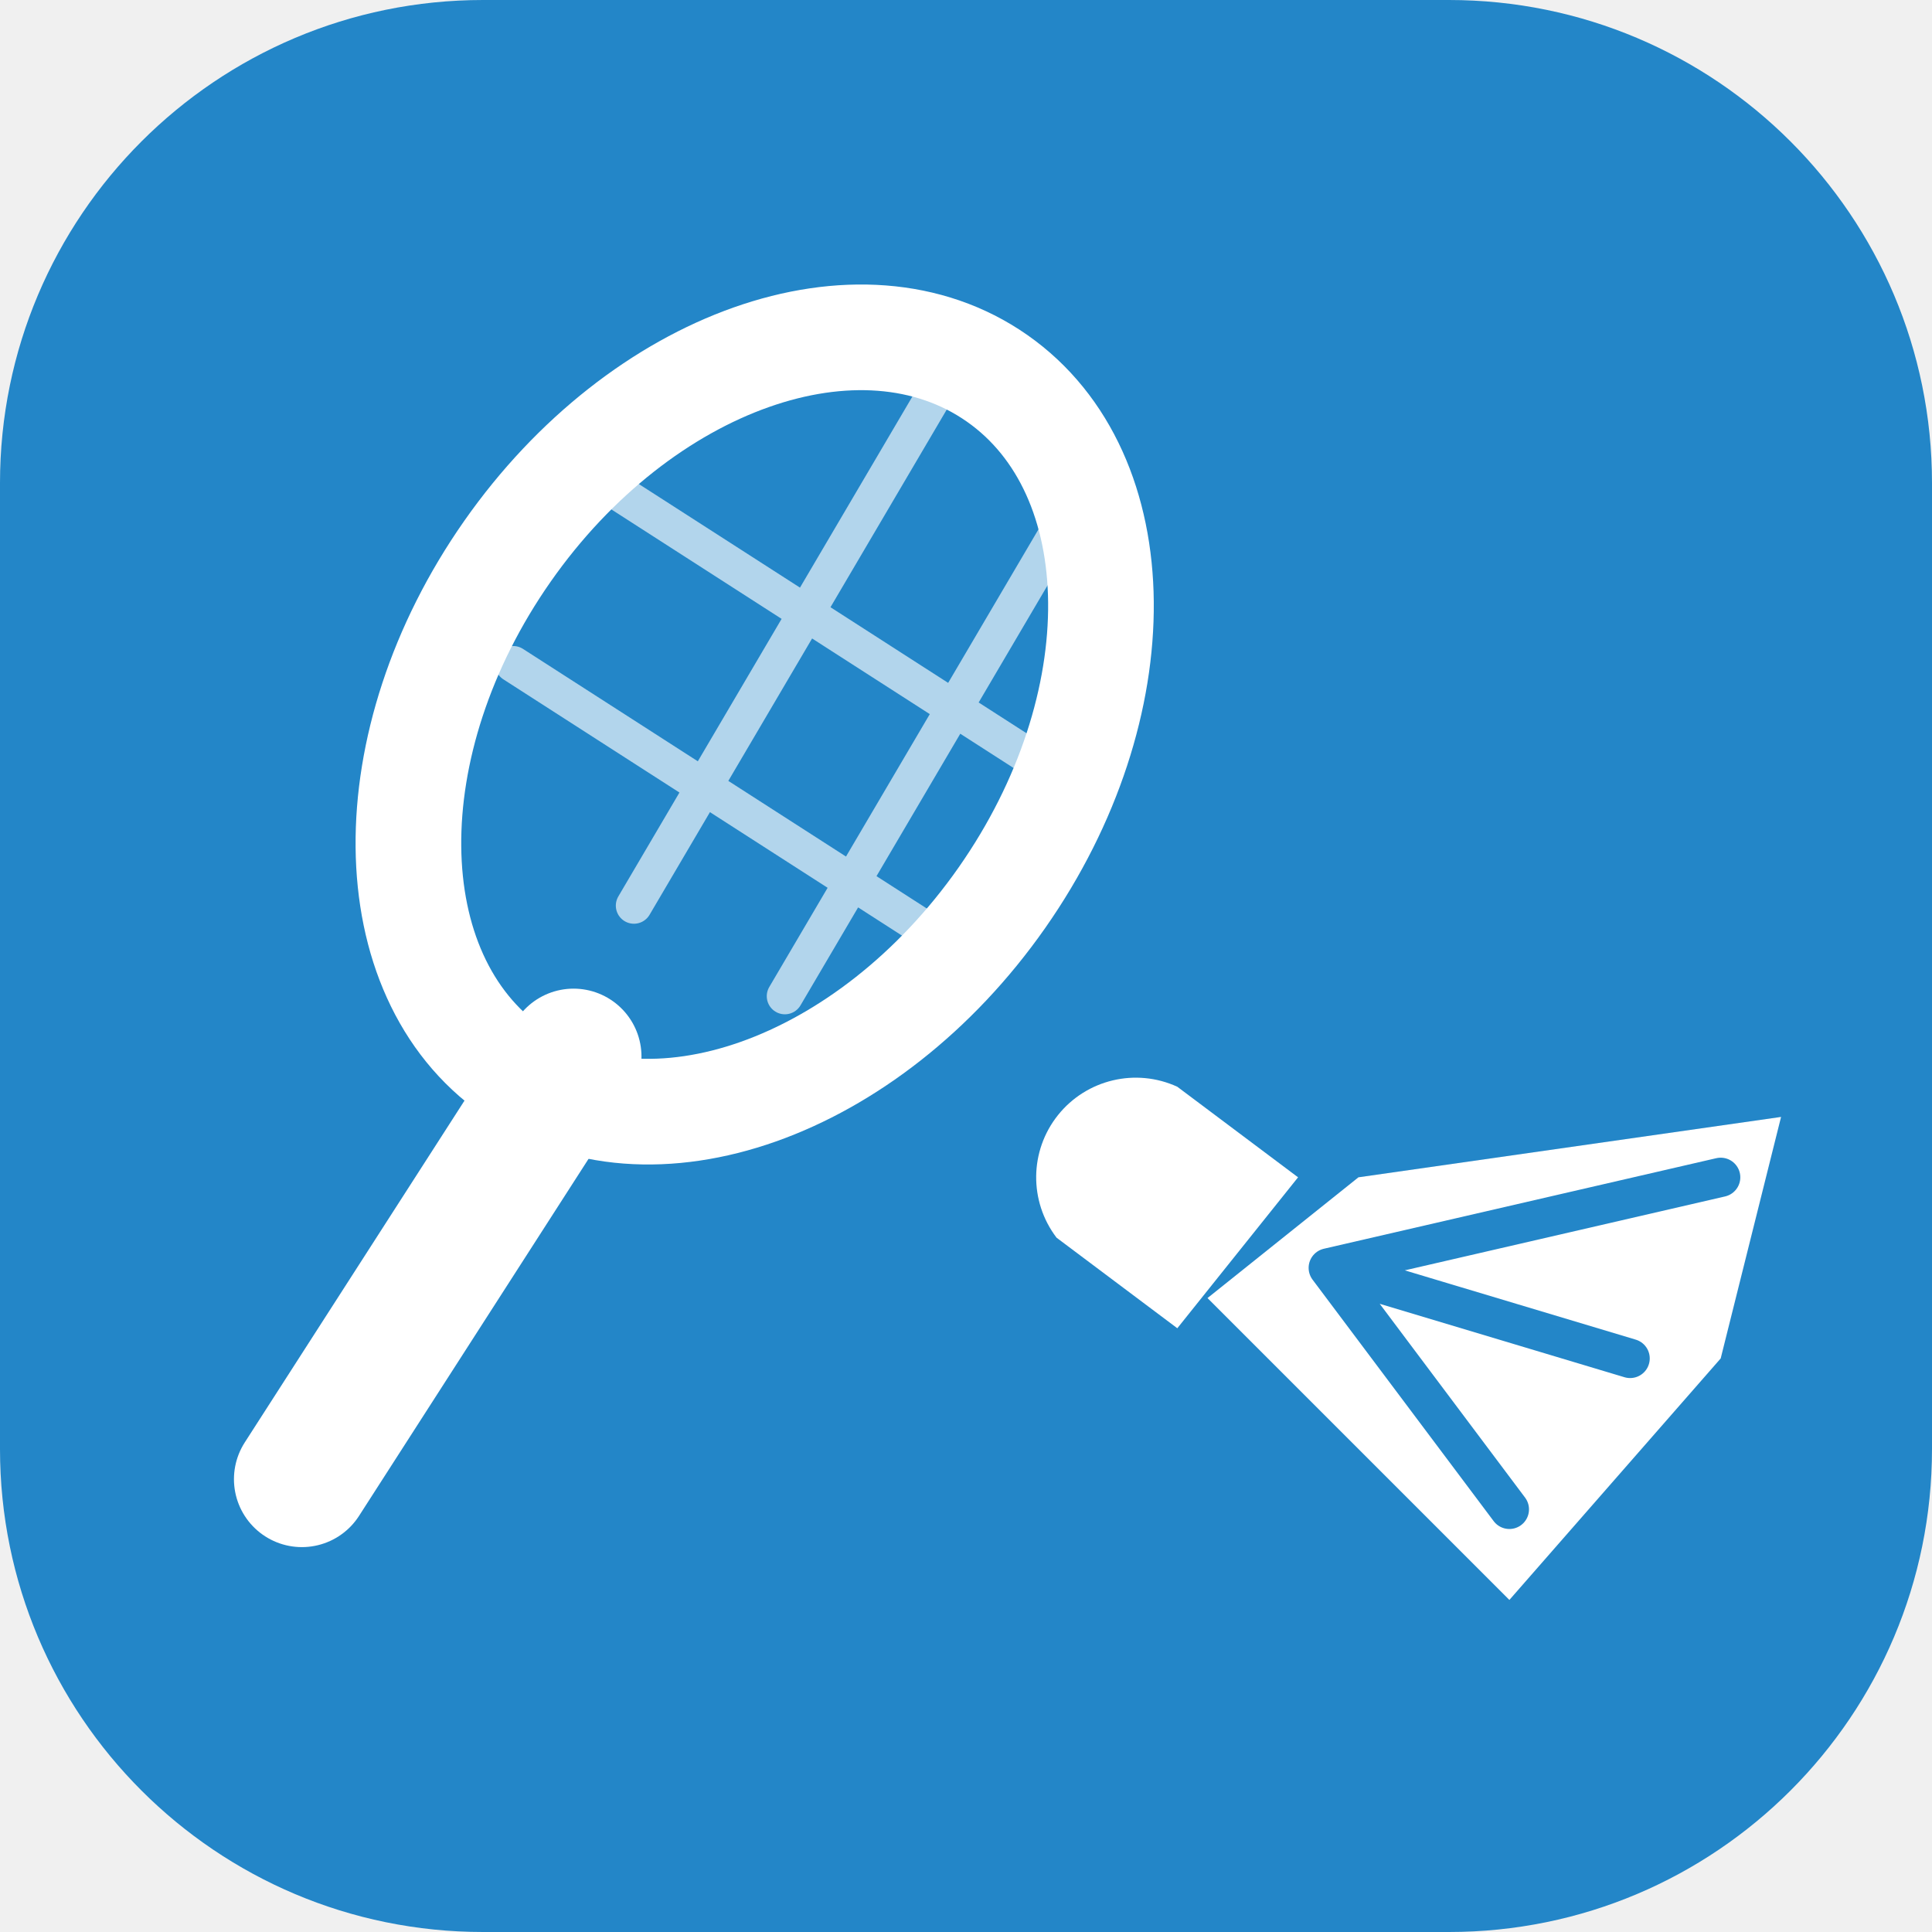
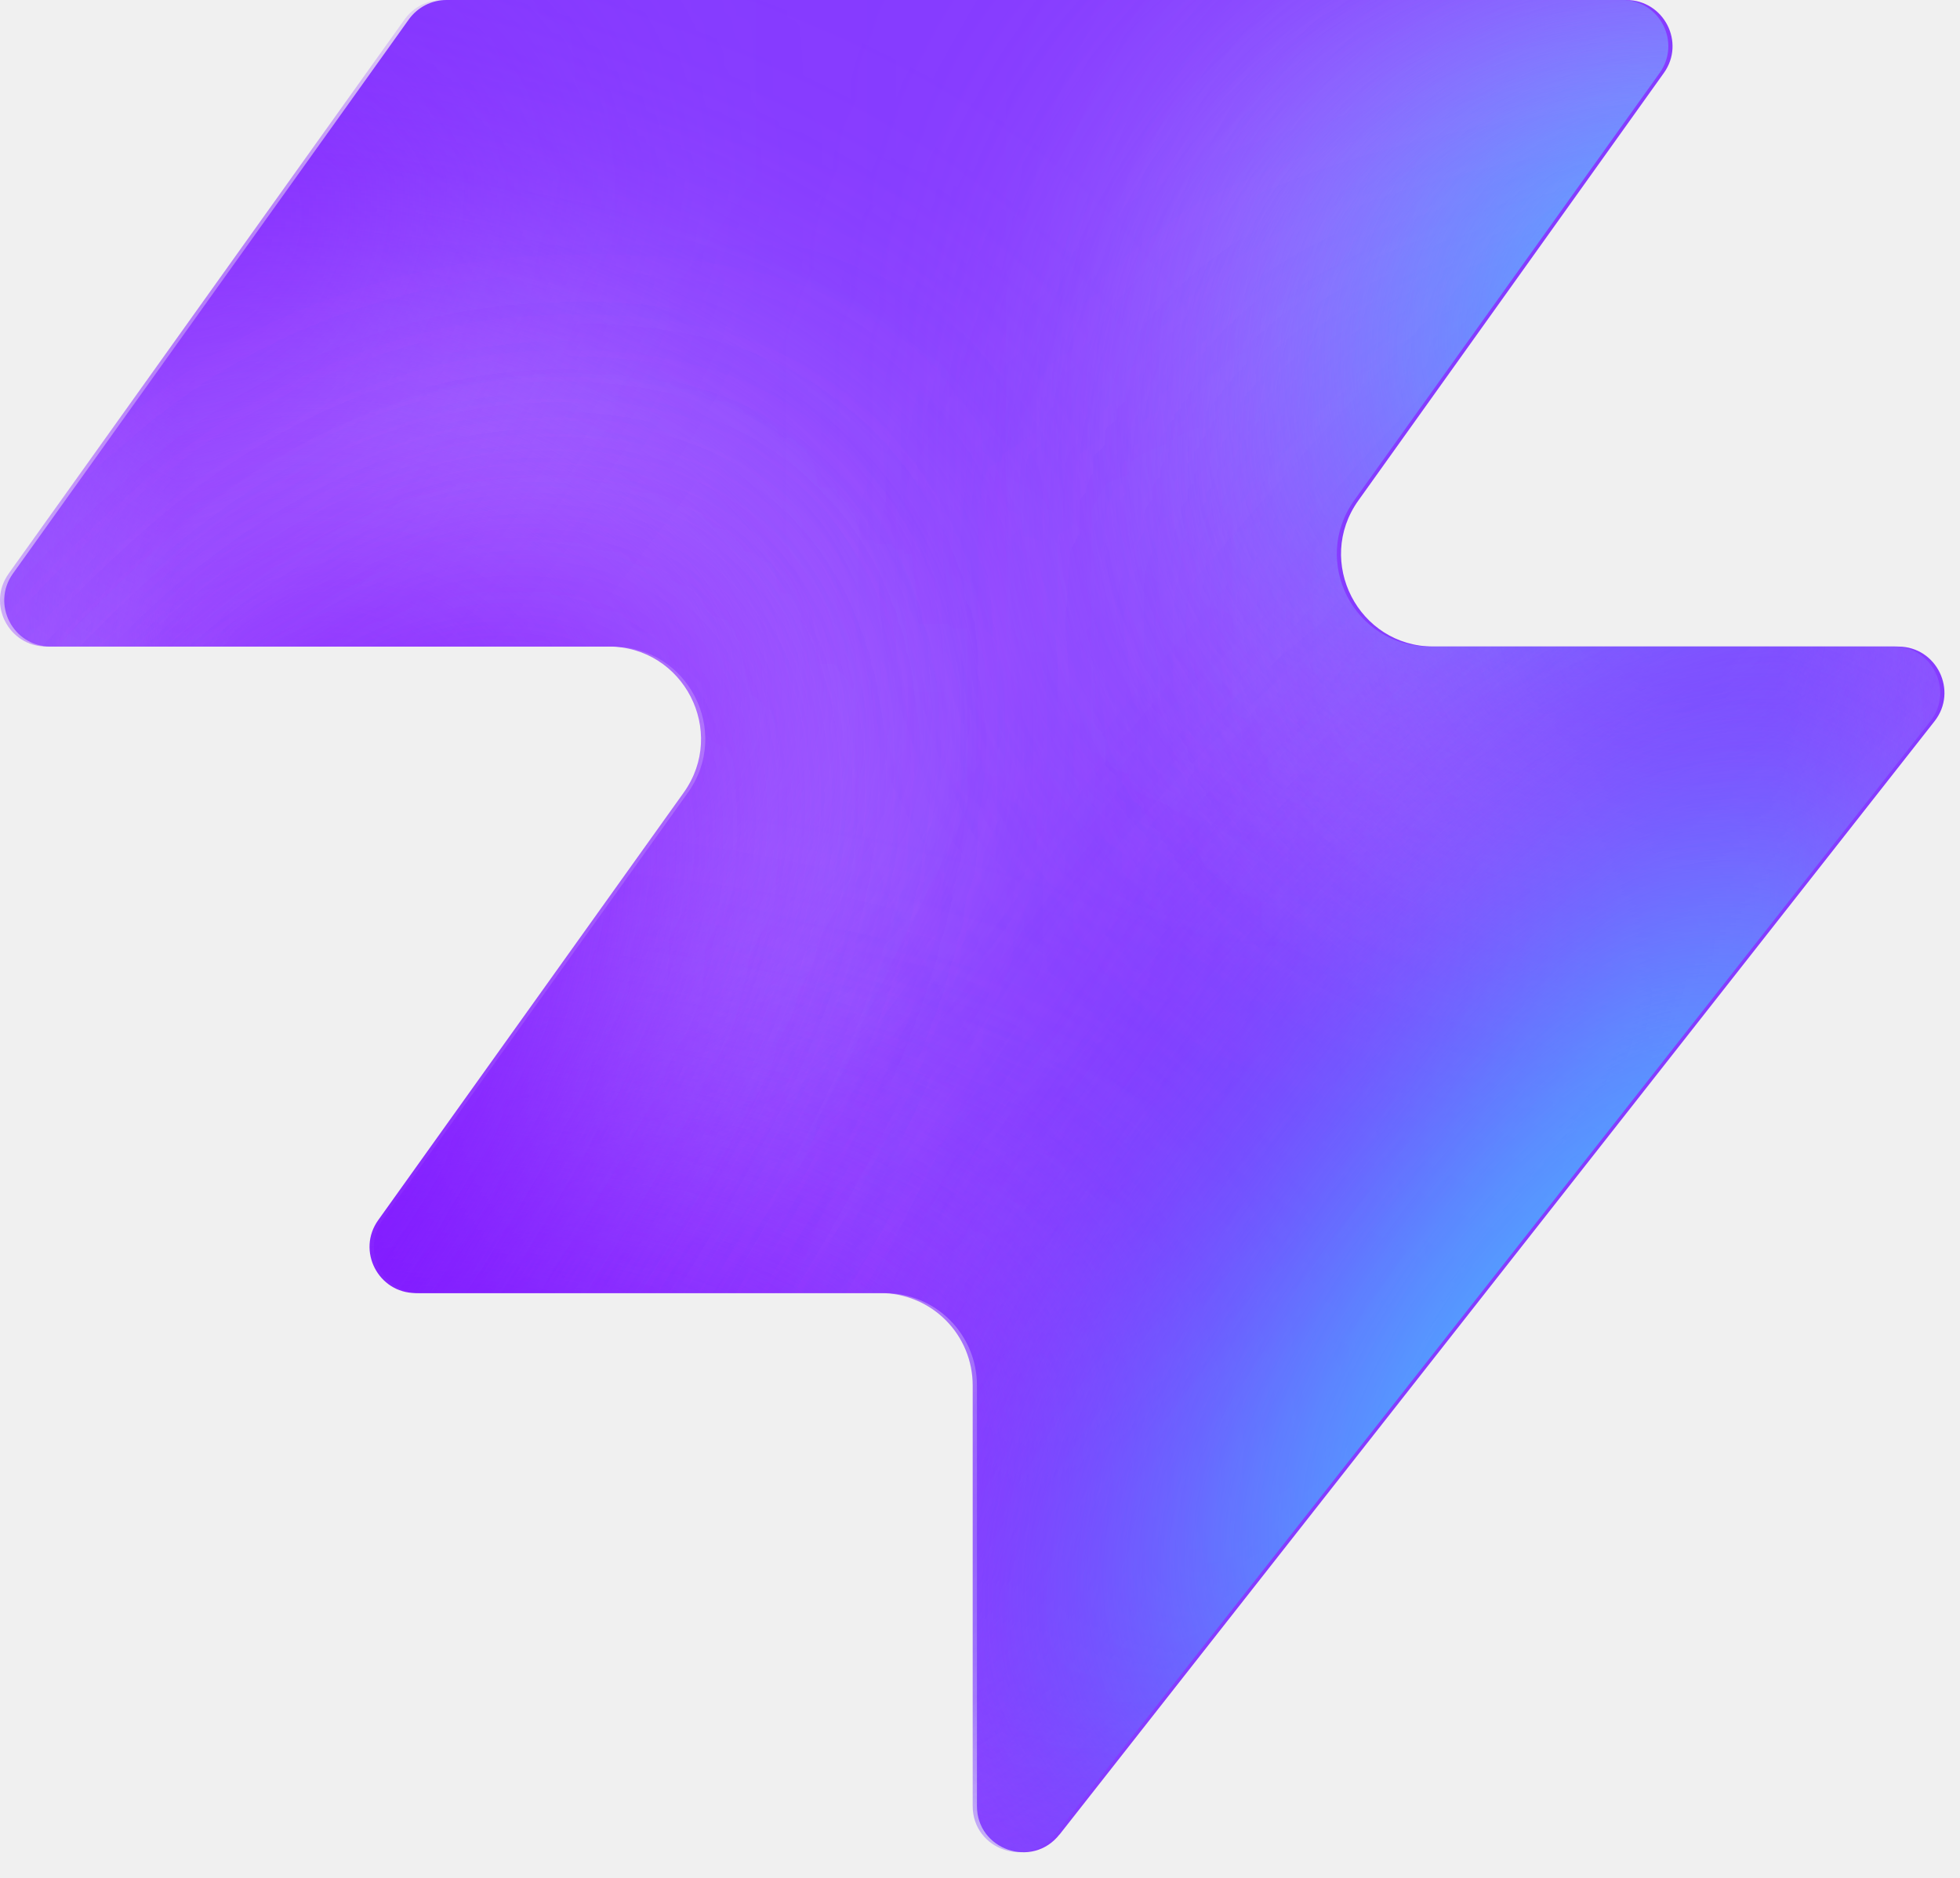
- <svg xmlns="http://www.w3.org/2000/svg" viewBox="0 0 64 64" fill="none">
-   <rect width="64" height="64" rx="16" fill="#2386c8" />
-   <g stroke="#fff" stroke-linecap="round" stroke-linejoin="round">
-     <ellipse cx="25" cy="24" rx="10" ry="14" transform="rotate(35 25 24)" stroke-width="3.5" />
-     <path d="m19 35-9 14" stroke-width="4.5" />
-     <path d="m20 16 14 9m-17-3 14 9m-10-1 10-17m-5 20 10-17" stroke-width="1.2" opacity=".65" />
+ <svg xmlns="http://www.w3.org/2000/svg" width="48" height="46" fill="none" viewBox="0 0 48 46">
+   <path fill="#863bff" d="M25.946 44.938c-.664.845-2.021.375-2.021-.698V33.937a2.26 2.26 0 0 0-2.262-2.262H10.287c-.92 0-1.456-1.04-.92-1.788l7.48-10.471c1.07-1.497 0-3.578-1.842-3.578H1.237c-.92 0-1.456-1.04-.92-1.788L10.013.474c.214-.297.556-.474.92-.474h28.894c.92 0 1.456 1.04.92 1.788l-7.48 10.471c-1.07 1.498 0 3.579 1.842 3.579h11.377c.943 0 1.473 1.088.89 1.83L25.947 44.94z" style="fill:#863bff;fill:color(display-p3 .525 .23 1);fill-opacity:1" />
+   <mask id="a" width="48" height="46" x="0" y="0" maskUnits="userSpaceOnUse" style="mask-type:alpha">
+     <path fill="#000" d="M25.842 44.938c-.664.844-2.021.375-2.021-.698V33.937a2.26 2.26 0 0 0-2.262-2.262H10.183c-.92 0-1.456-1.04-.92-1.788l7.48-10.471c1.07-1.498 0-3.579-1.842-3.579H1.133c-.92 0-1.456-1.04-.92-1.787L9.91.473c.214-.297.556-.474.92-.474h28.894c.92 0 1.456 1.04.92 1.788l-7.48 10.471c-1.07 1.498 0 3.578 1.842 3.578h11.377c.943 0 1.473 1.088.89 1.832L25.843 44.94z" style="fill:#000;fill-opacity:1" />
+   </mask>
+   <g mask="url(#a)">
+     <g filter="url(#b)">
+       <ellipse cx="5.508" cy="14.704" fill="#ede6ff" rx="5.508" ry="14.704" style="fill:#ede6ff;fill:color(display-p3 .927 .903 1);fill-opacity:1" transform="matrix(.00324 1 1 -.00324 -4.47 31.516)" />
+     </g>
+     <g filter="url(#c)">
+       <ellipse cx="10.399" cy="29.851" fill="#ede6ff" rx="10.399" ry="29.851" style="fill:#ede6ff;fill:color(display-p3 .927 .903 1);fill-opacity:1" transform="matrix(.00324 1 1 -.00324 -39.328 7.883)" />
+     </g>
+     <g filter="url(#d)">
+       <ellipse cx="5.508" cy="30.487" fill="#7e14ff" rx="5.508" ry="30.487" style="fill:#7e14ff;fill:color(display-p3 .492 .077 1);fill-opacity:1" transform="rotate(89.814 -25.913 -14.639)scale(1 -1)" />
+     </g>
+     <g filter="url(#e)">
+       <ellipse cx="5.508" cy="30.599" fill="#7e14ff" rx="5.508" ry="30.599" style="fill:#7e14ff;fill:color(display-p3 .492 .077 1);fill-opacity:1" transform="rotate(89.814 -32.644 -3.334)scale(1 -1)" />
+     </g>
+     <g filter="url(#f)">
+       <ellipse cx="5.508" cy="30.599" fill="#7e14ff" rx="5.508" ry="30.599" style="fill:#7e14ff;fill:color(display-p3 .492 .077 1);fill-opacity:1" transform="matrix(.00324 1 1 -.00324 -34.34 30.47)" />
+     </g>
+     <g filter="url(#g)">
+       <ellipse cx="14.072" cy="22.078" fill="#ede6ff" rx="14.072" ry="22.078" style="fill:#ede6ff;fill:color(display-p3 .927 .903 1);fill-opacity:1" transform="rotate(93.35 24.506 48.493)scale(-1 1)" />
+     </g>
+     <g filter="url(#h)">
+       <ellipse cx="3.47" cy="21.501" fill="#7e14ff" rx="3.47" ry="21.501" style="fill:#7e14ff;fill:color(display-p3 .492 .077 1);fill-opacity:1" transform="rotate(89.009 28.708 47.59)scale(-1 1)" />
+     </g>
+     <g filter="url(#i)">
+       <ellipse cx="3.47" cy="21.501" fill="#7e14ff" rx="3.47" ry="21.501" style="fill:#7e14ff;fill:color(display-p3 .492 .077 1);fill-opacity:1" transform="rotate(89.009 28.708 47.59)scale(-1 1)" />
+     </g>
+     <g filter="url(#j)">
+       <ellipse cx=".387" cy="8.972" fill="#7e14ff" rx="4.407" ry="29.108" style="fill:#7e14ff;fill:color(display-p3 .492 .077 1);fill-opacity:1" transform="rotate(39.51 .387 8.972)" />
+     </g>
+     <g filter="url(#k)">
+       <ellipse cx="47.523" cy="-6.092" fill="#7e14ff" rx="4.407" ry="29.108" style="fill:#7e14ff;fill:color(display-p3 .492 .077 1);fill-opacity:1" transform="rotate(37.892 47.523 -6.092)" />
+     </g>
+     <g filter="url(#l)">
+       <ellipse cx="41.412" cy="6.333" fill="#47bfff" rx="5.971" ry="9.665" style="fill:#47bfff;fill:color(display-p3 .28 .748 1);fill-opacity:1" transform="rotate(37.892 41.412 6.333)" />
+     </g>
+     <g filter="url(#m)">
+       <ellipse cx="-1.879" cy="38.332" fill="#7e14ff" rx="4.407" ry="29.108" style="fill:#7e14ff;fill:color(display-p3 .492 .077 1);fill-opacity:1" transform="rotate(37.892 -1.88 38.332)" />
+     </g>
+     <g filter="url(#n)">
+       <ellipse cx="-1.879" cy="38.332" fill="#7e14ff" rx="4.407" ry="29.108" style="fill:#7e14ff;fill:color(display-p3 .492 .077 1);fill-opacity:1" transform="rotate(37.892 -1.88 38.332)" />
+     </g>
+     <g filter="url(#o)">
+       <ellipse cx="35.651" cy="29.907" fill="#7e14ff" rx="4.407" ry="29.108" style="fill:#7e14ff;fill:color(display-p3 .492 .077 1);fill-opacity:1" transform="rotate(37.892 35.651 29.907)" />
+     </g>
+     <g filter="url(#p)">
+       <ellipse cx="38.418" cy="32.4" fill="#47bfff" rx="5.971" ry="15.297" style="fill:#47bfff;fill:color(display-p3 .28 .748 1);fill-opacity:1" transform="rotate(37.892 38.418 32.4)" />
+     </g>
  </g>
-   <g transform="translate(3 4) rotate(90 44 39)">
-     <path d="m40 41-2-14 8 2 8 7-10 10Z" fill="#fff" />
-     <path d="m40 29 3 13m3-10-3 10m8-6-8 6" stroke="#2386c8" stroke-width="1.3" stroke-linecap="round" />
-     <path d="m40 43 5 4-3 4a3.3 3.3 0 0 1-5-4l3-4Z" fill="#fff" />
-   </g>
+   <defs>
+     <filter id="b" width="60.045" height="41.654" x="-19.77" y="16.149" color-interpolation-filters="sRGB" filterUnits="userSpaceOnUse">
+       <feFlood flood-opacity="0" result="BackgroundImageFix" />
+       <feBlend in="SourceGraphic" in2="BackgroundImageFix" result="shape" />
+       <feGaussianBlur result="effect1_foregroundBlur_2002_17158" stdDeviation="7.659" />
+     </filter>
+     <filter id="c" width="90.34" height="51.437" x="-54.613" y="-7.533" color-interpolation-filters="sRGB" filterUnits="userSpaceOnUse">
+       <feFlood flood-opacity="0" result="BackgroundImageFix" />
+       <feBlend in="SourceGraphic" in2="BackgroundImageFix" result="shape" />
+       <feGaussianBlur result="effect1_foregroundBlur_2002_17158" stdDeviation="7.659" />
+     </filter>
+     <filter id="d" width="79.355" height="29.4" x="-49.64" y="2.03" color-interpolation-filters="sRGB" filterUnits="userSpaceOnUse">
+       <feFlood flood-opacity="0" result="BackgroundImageFix" />
+       <feBlend in="SourceGraphic" in2="BackgroundImageFix" result="shape" />
+       <feGaussianBlur result="effect1_foregroundBlur_2002_17158" stdDeviation="4.596" />
+     </filter>
+     <filter id="e" width="79.579" height="29.4" x="-45.045" y="20.029" color-interpolation-filters="sRGB" filterUnits="userSpaceOnUse">
+       <feFlood flood-opacity="0" result="BackgroundImageFix" />
+       <feBlend in="SourceGraphic" in2="BackgroundImageFix" result="shape" />
+       <feGaussianBlur result="effect1_foregroundBlur_2002_17158" stdDeviation="4.596" />
+     </filter>
+     <filter id="f" width="79.579" height="29.4" x="-43.513" y="21.178" color-interpolation-filters="sRGB" filterUnits="userSpaceOnUse">
+       <feFlood flood-opacity="0" result="BackgroundImageFix" />
+       <feBlend in="SourceGraphic" in2="BackgroundImageFix" result="shape" />
+       <feGaussianBlur result="effect1_foregroundBlur_2002_17158" stdDeviation="4.596" />
+     </filter>
+     <filter id="g" width="74.749" height="58.852" x="15.756" y="-17.901" color-interpolation-filters="sRGB" filterUnits="userSpaceOnUse">
+       <feFlood flood-opacity="0" result="BackgroundImageFix" />
+       <feBlend in="SourceGraphic" in2="BackgroundImageFix" result="shape" />
+       <feGaussianBlur result="effect1_foregroundBlur_2002_17158" stdDeviation="7.659" />
+     </filter>
+     <filter id="h" width="61.377" height="25.362" x="23.548" y="2.284" color-interpolation-filters="sRGB" filterUnits="userSpaceOnUse">
+       <feFlood flood-opacity="0" result="BackgroundImageFix" />
+       <feBlend in="SourceGraphic" in2="BackgroundImageFix" result="shape" />
+       <feGaussianBlur result="effect1_foregroundBlur_2002_17158" stdDeviation="4.596" />
+     </filter>
+     <filter id="i" width="61.377" height="25.362" x="23.548" y="2.284" color-interpolation-filters="sRGB" filterUnits="userSpaceOnUse">
+       <feFlood flood-opacity="0" result="BackgroundImageFix" />
+       <feBlend in="SourceGraphic" in2="BackgroundImageFix" result="shape" />
+       <feGaussianBlur result="effect1_foregroundBlur_2002_17158" stdDeviation="4.596" />
+     </filter>
+     <filter id="j" width="56.045" height="63.649" x="-27.636" y="-22.853" color-interpolation-filters="sRGB" filterUnits="userSpaceOnUse">
+       <feFlood flood-opacity="0" result="BackgroundImageFix" />
+       <feBlend in="SourceGraphic" in2="BackgroundImageFix" result="shape" />
+       <feGaussianBlur result="effect1_foregroundBlur_2002_17158" stdDeviation="4.596" />
+     </filter>
+     <filter id="k" width="54.814" height="64.646" x="20.116" y="-38.415" color-interpolation-filters="sRGB" filterUnits="userSpaceOnUse">
+       <feFlood flood-opacity="0" result="BackgroundImageFix" />
+       <feBlend in="SourceGraphic" in2="BackgroundImageFix" result="shape" />
+       <feGaussianBlur result="effect1_foregroundBlur_2002_17158" stdDeviation="4.596" />
+     </filter>
+     <filter id="l" width="33.541" height="35.313" x="24.641" y="-11.323" color-interpolation-filters="sRGB" filterUnits="userSpaceOnUse">
+       <feFlood flood-opacity="0" result="BackgroundImageFix" />
+       <feBlend in="SourceGraphic" in2="BackgroundImageFix" result="shape" />
+       <feGaussianBlur result="effect1_foregroundBlur_2002_17158" stdDeviation="4.596" />
+     </filter>
+     <filter id="m" width="54.814" height="64.646" x="-29.286" y="6.009" color-interpolation-filters="sRGB" filterUnits="userSpaceOnUse">
+       <feFlood flood-opacity="0" result="BackgroundImageFix" />
+       <feBlend in="SourceGraphic" in2="BackgroundImageFix" result="shape" />
+       <feGaussianBlur result="effect1_foregroundBlur_2002_17158" stdDeviation="4.596" />
+     </filter>
+     <filter id="n" width="54.814" height="64.646" x="-29.286" y="6.009" color-interpolation-filters="sRGB" filterUnits="userSpaceOnUse">
+       <feFlood flood-opacity="0" result="BackgroundImageFix" />
+       <feBlend in="SourceGraphic" in2="BackgroundImageFix" result="shape" />
+       <feGaussianBlur result="effect1_foregroundBlur_2002_17158" stdDeviation="4.596" />
+     </filter>
+     <filter id="o" width="54.814" height="64.646" x="8.244" y="-2.416" color-interpolation-filters="sRGB" filterUnits="userSpaceOnUse">
+       <feFlood flood-opacity="0" result="BackgroundImageFix" />
+       <feBlend in="SourceGraphic" in2="BackgroundImageFix" result="shape" />
+       <feGaussianBlur result="effect1_foregroundBlur_2002_17158" stdDeviation="4.596" />
+     </filter>
+     <filter id="p" width="39.409" height="43.623" x="18.713" y="10.588" color-interpolation-filters="sRGB" filterUnits="userSpaceOnUse">
+       <feFlood flood-opacity="0" result="BackgroundImageFix" />
+       <feBlend in="SourceGraphic" in2="BackgroundImageFix" result="shape" />
+       <feGaussianBlur result="effect1_foregroundBlur_2002_17158" stdDeviation="4.596" />
+     </filter>
+   </defs>
</svg>
